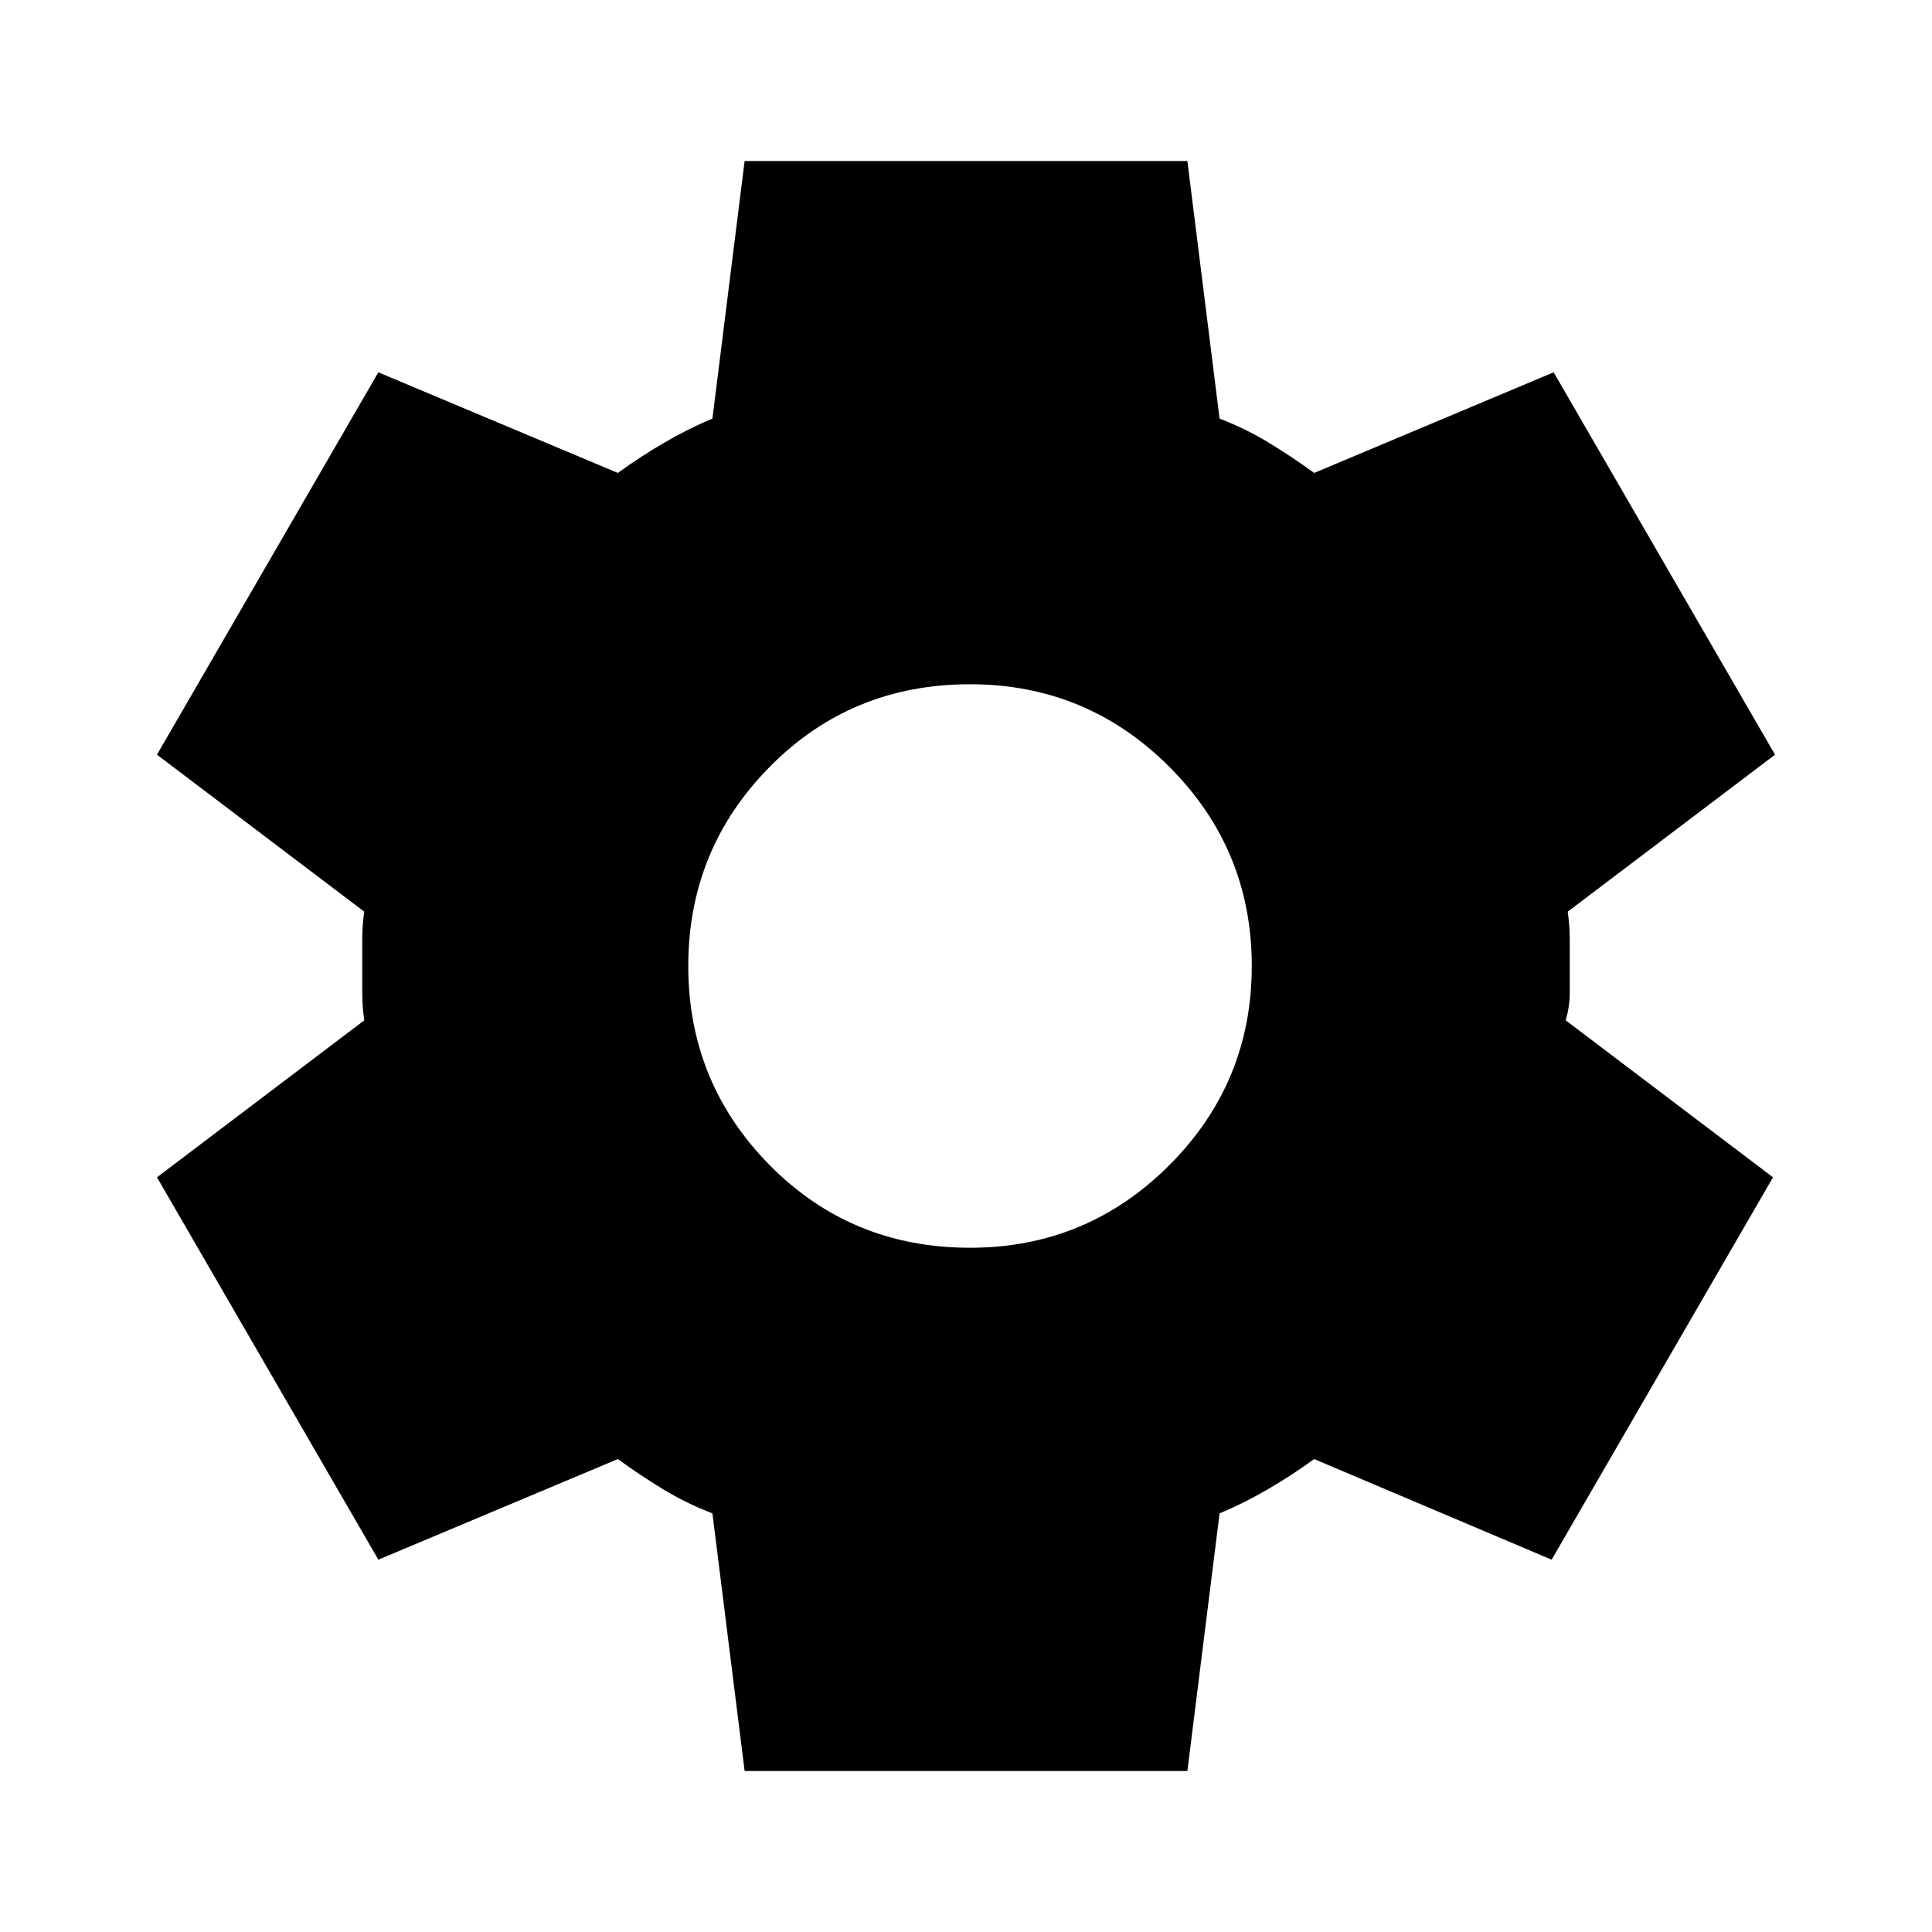
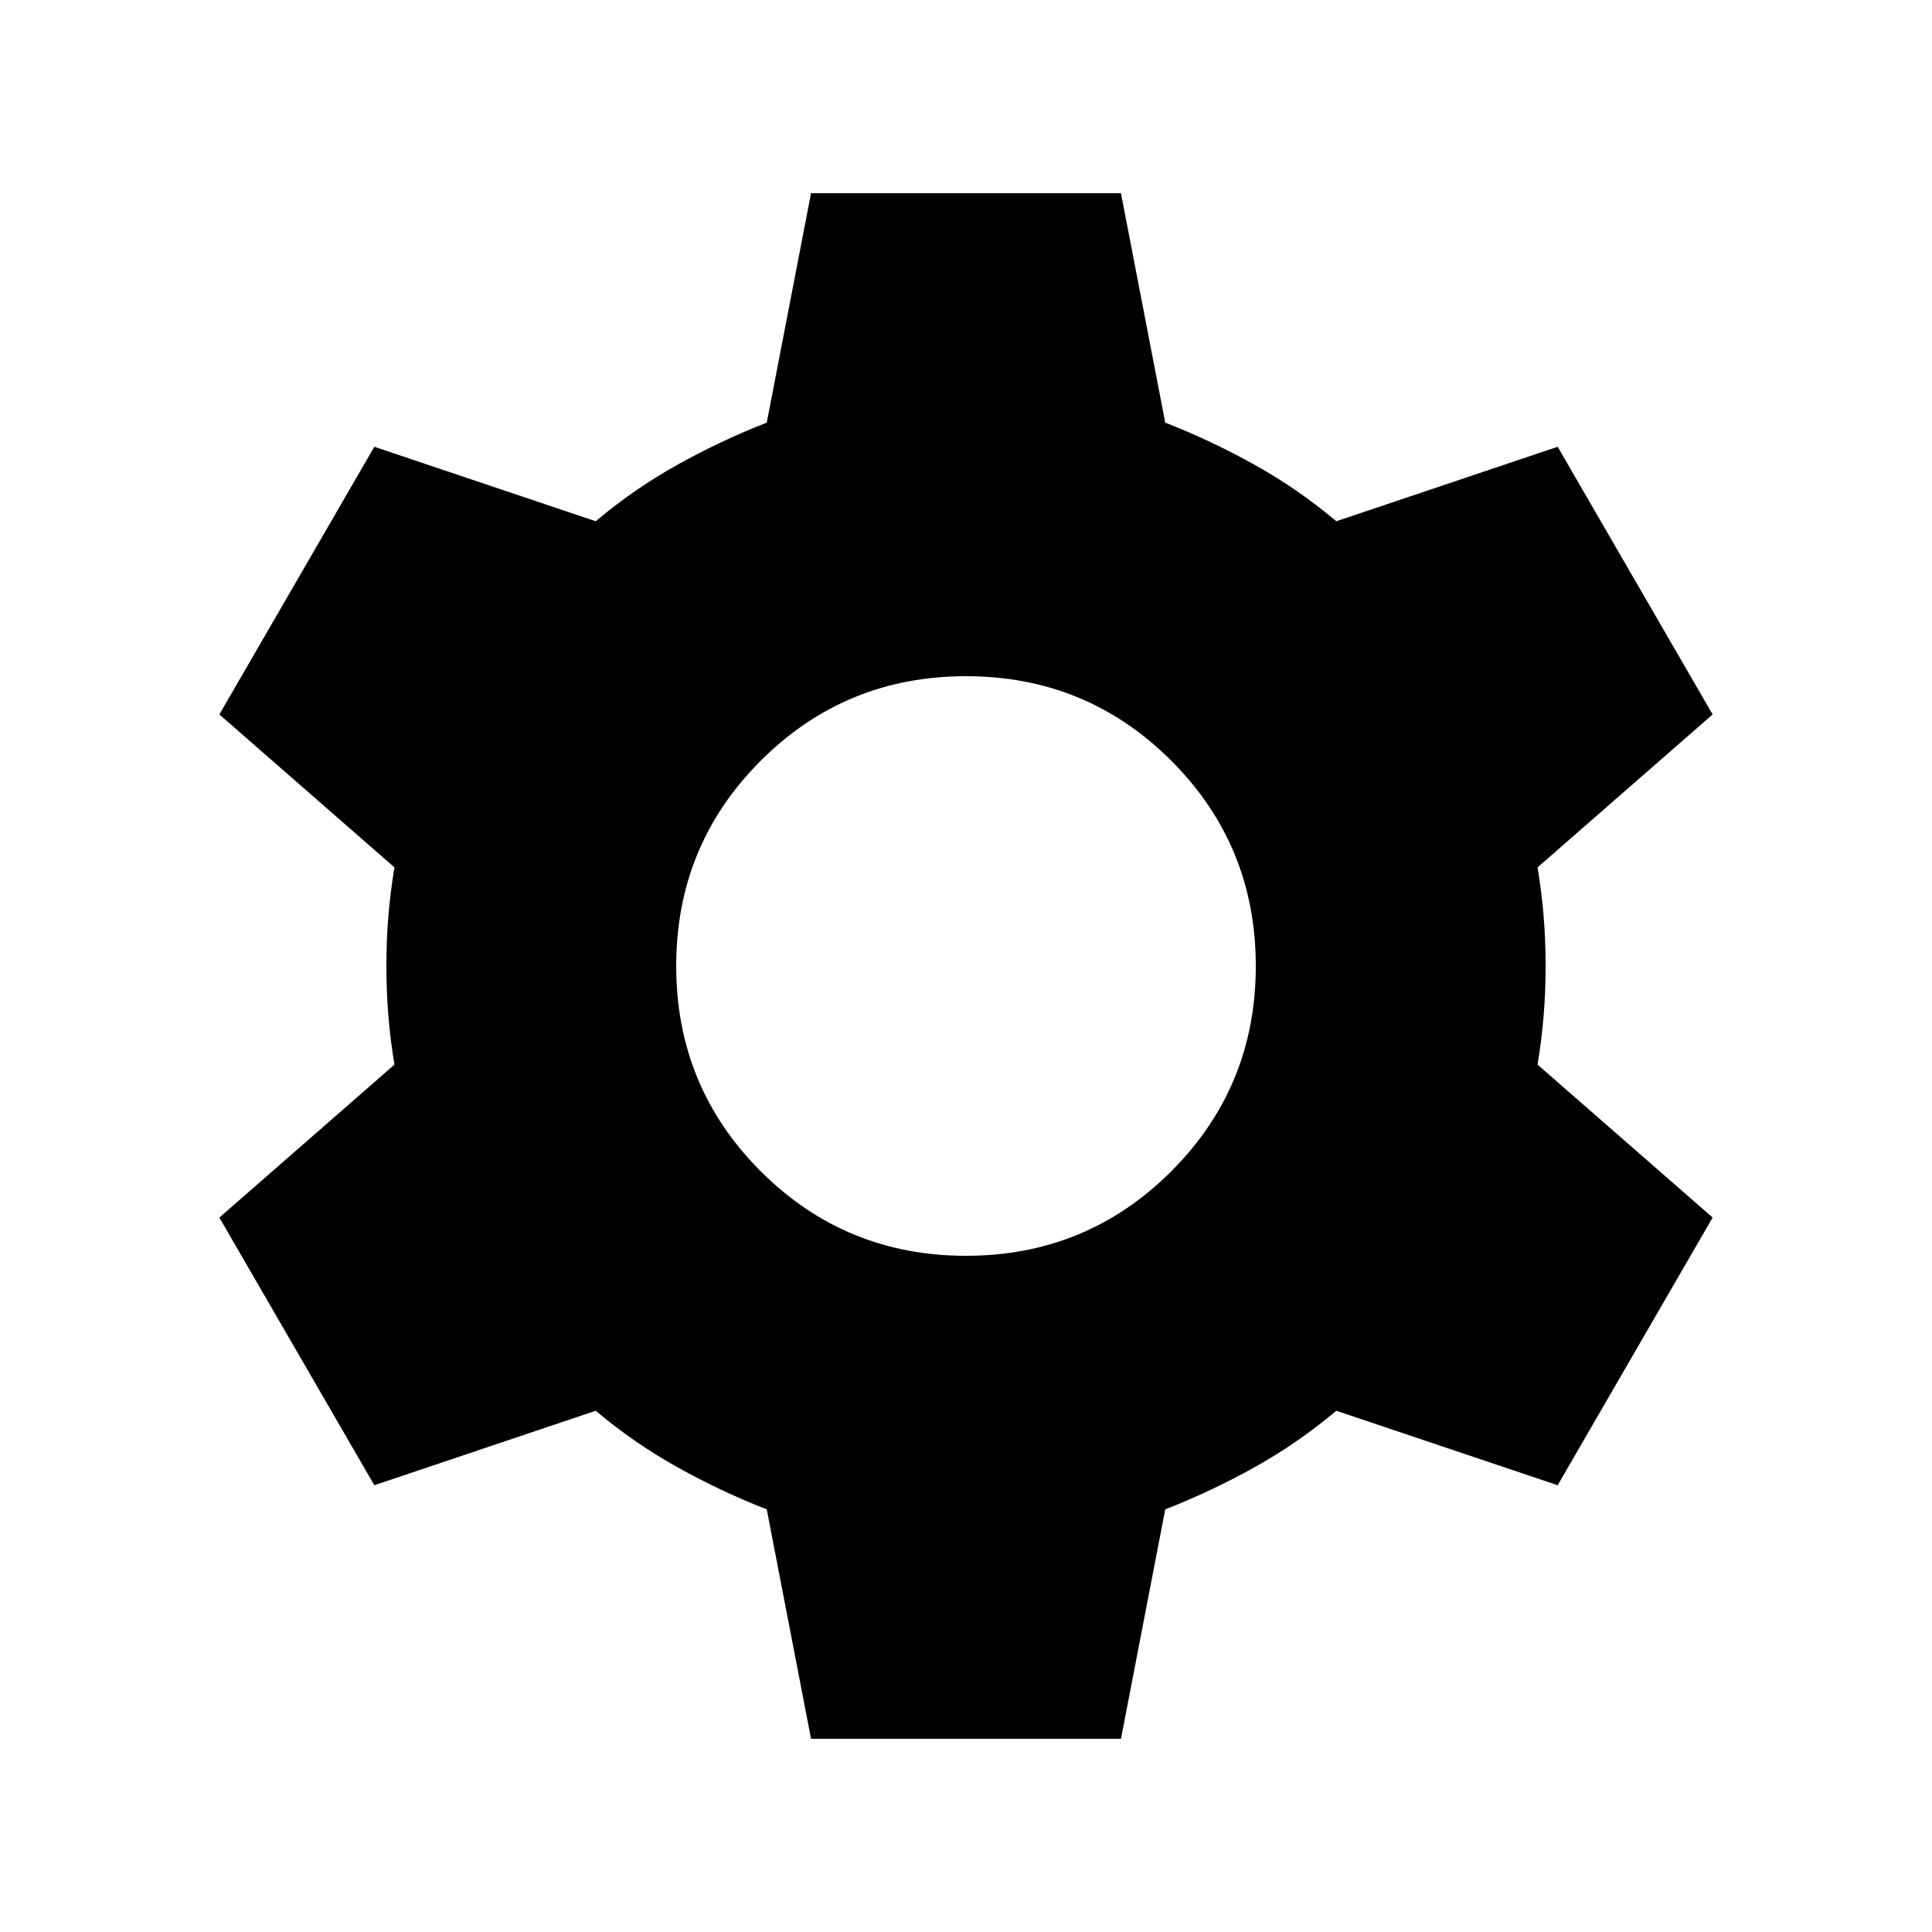
- <svg xmlns="http://www.w3.org/2000/svg" height="24" viewBox="0 -960 960 960" width="24">
-   <path d="m370-80-16-128q-13-5-24.5-12T307-235l-119 50L78-375l103-78q-1-7-1-13.5v-27q0-6.5 1-13.5L78-585l110-190 119 50q11-8 23-15t24-12l16-128h220l16 128q13 5 24.5 12t22.5 15l119-50 110 190-103 78q1 7 1 13.5v27q0 6.5-2 13.5l103 78-110 190-118-50q-11 8-23 15t-24 12L590-80H370Zm112-260q58 0 99-41t41-99q0-58-41-99t-99-41q-59 0-99.5 41T342-480q0 58 40.5 99t99.5 41Z" />
+ <svg xmlns="http://www.w3.org/2000/svg" height="20" viewBox="0 -960 960 960" width="20">
+   <path d="m403-96-22-114q-23-9-44.5-21T296-259l-110 37-77-133 87-76q-2-12-3-24t-1-25q0-13 1-25t3-24l-87-76 77-133 110 37q19-16 40.5-28t44.5-21l22-114h154l22 114q23 9 44.5 21t40.5 28l110-37 77 133-87 76q2 12 3 24t1 25q0 13-1 25t-3 24l87 76-77 133-110-37q-19 16-40.5 28T579-210L557-96H403Zm77-240q60 0 102-42t42-102q0-60-42-102t-102-42q-60 0-102 42t-42 102q0 60 42 102t102 42Z" />
</svg>
